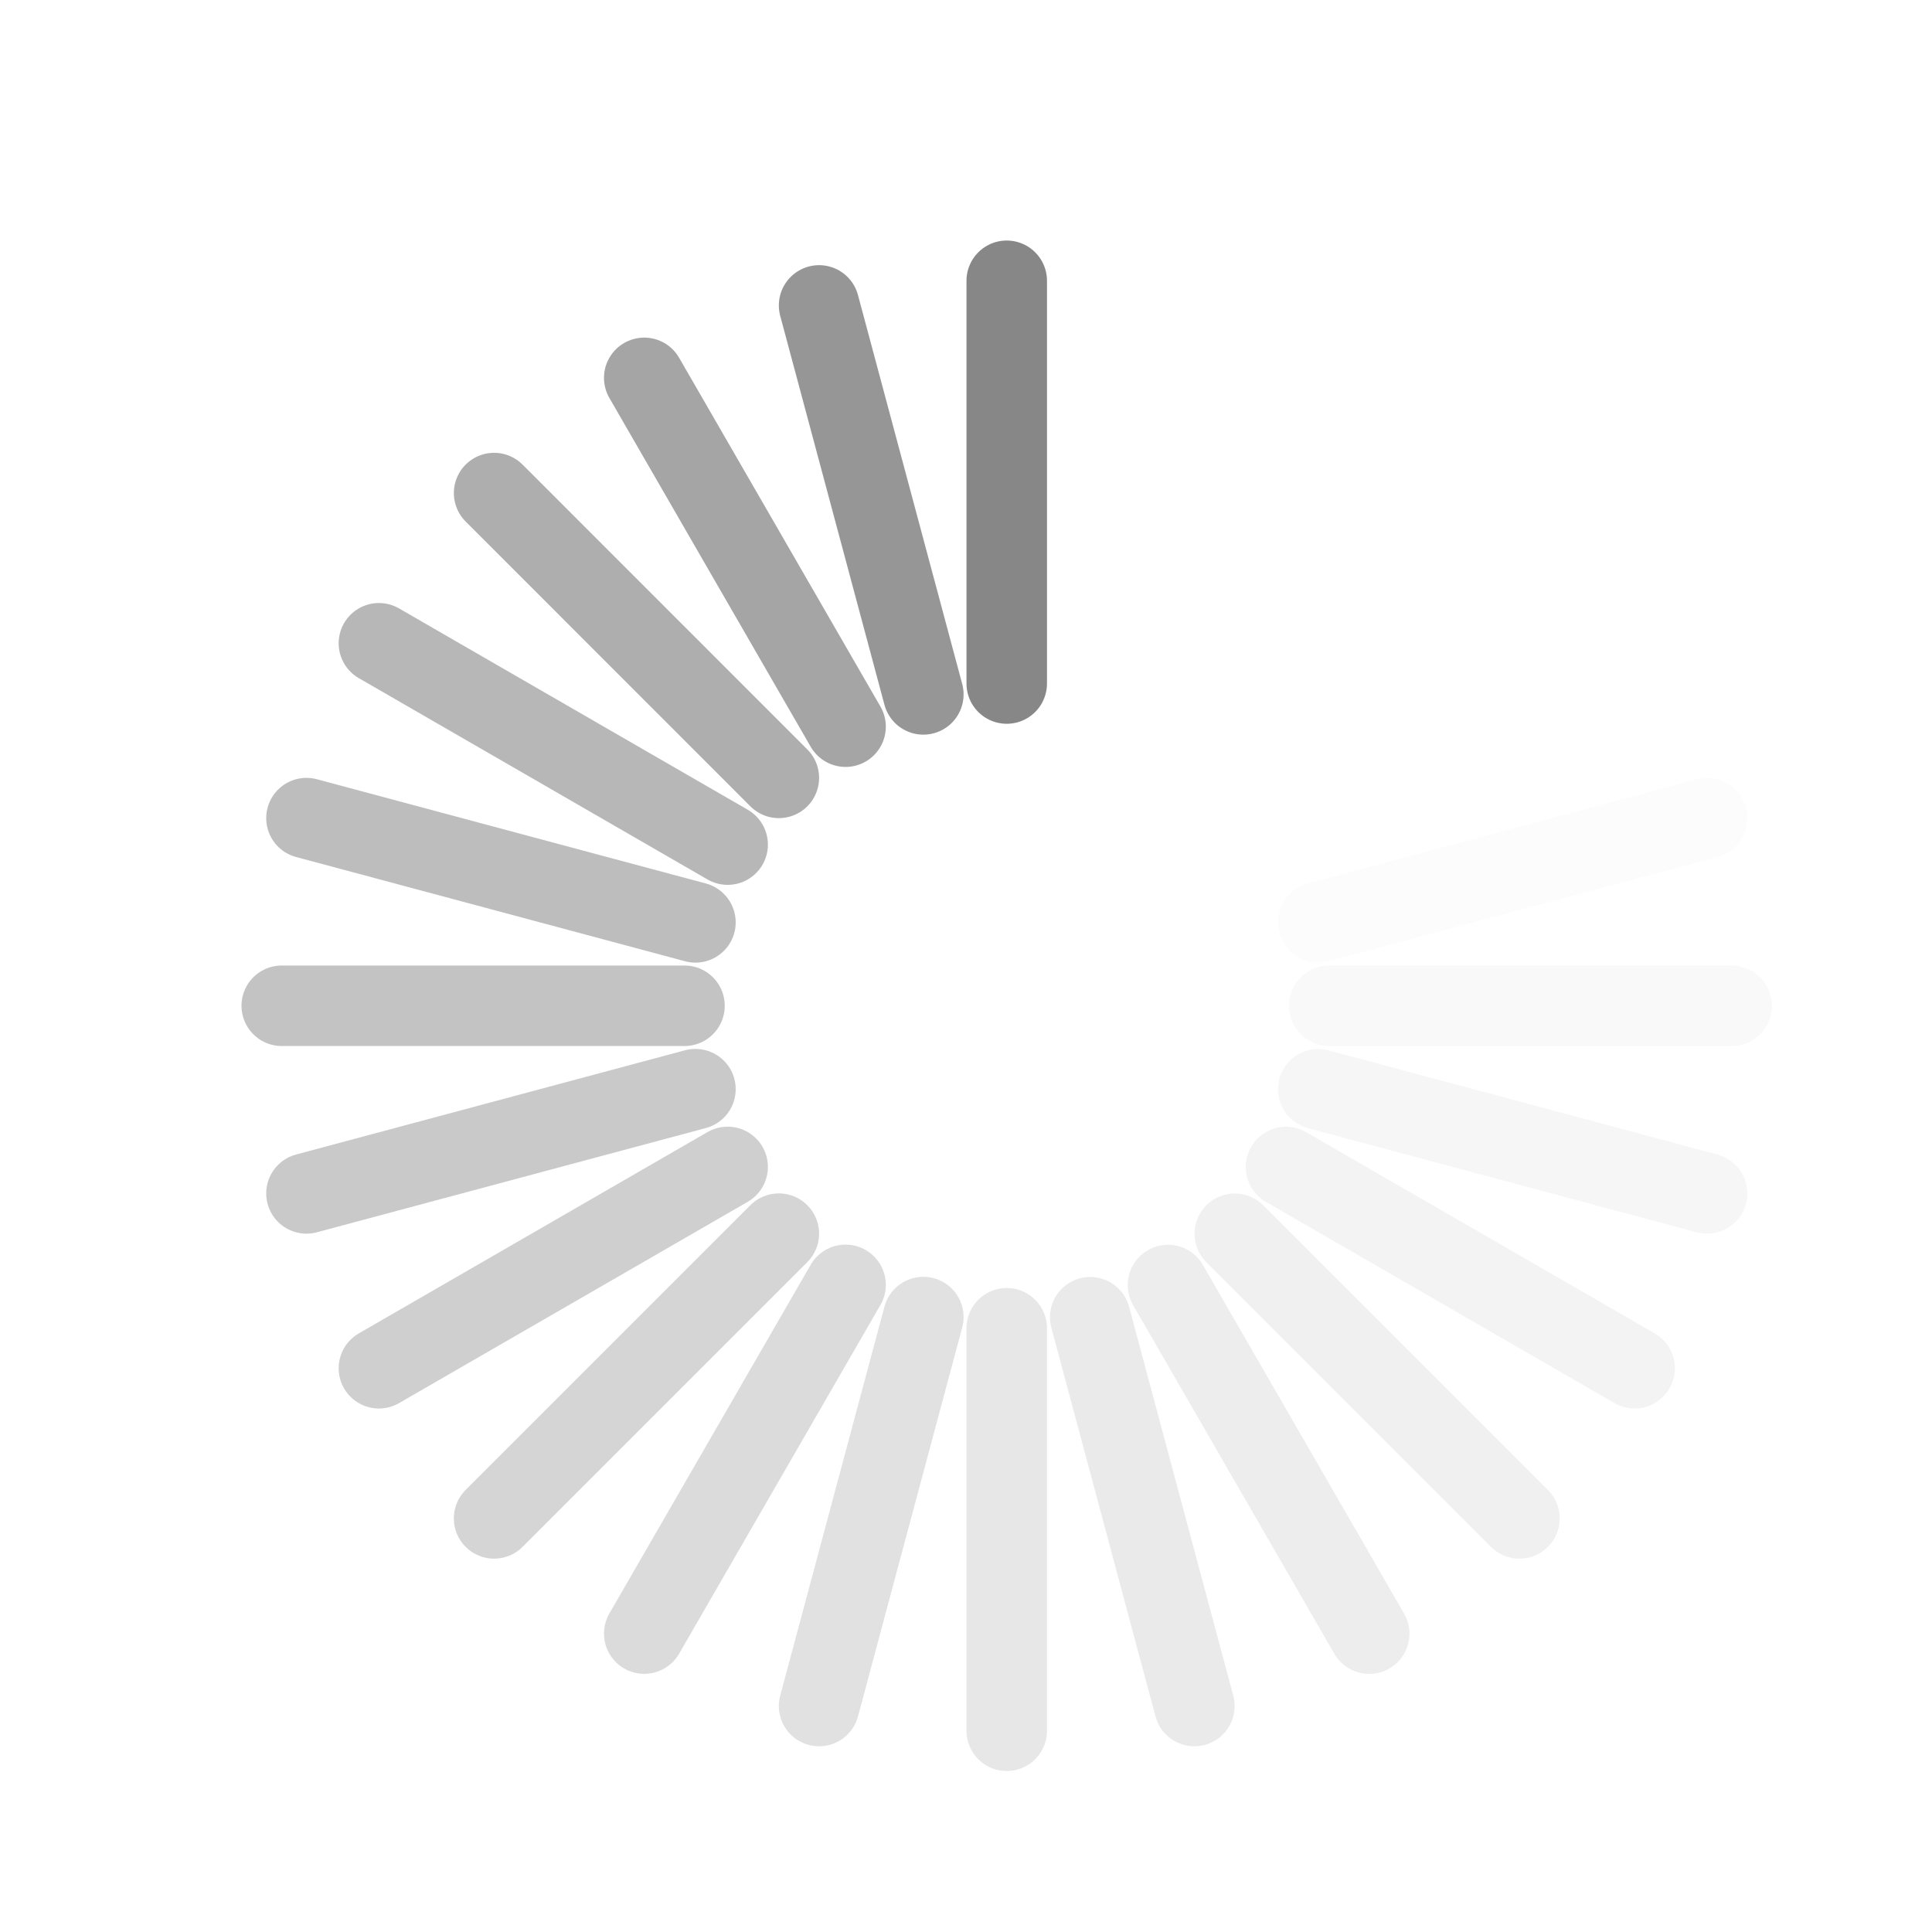
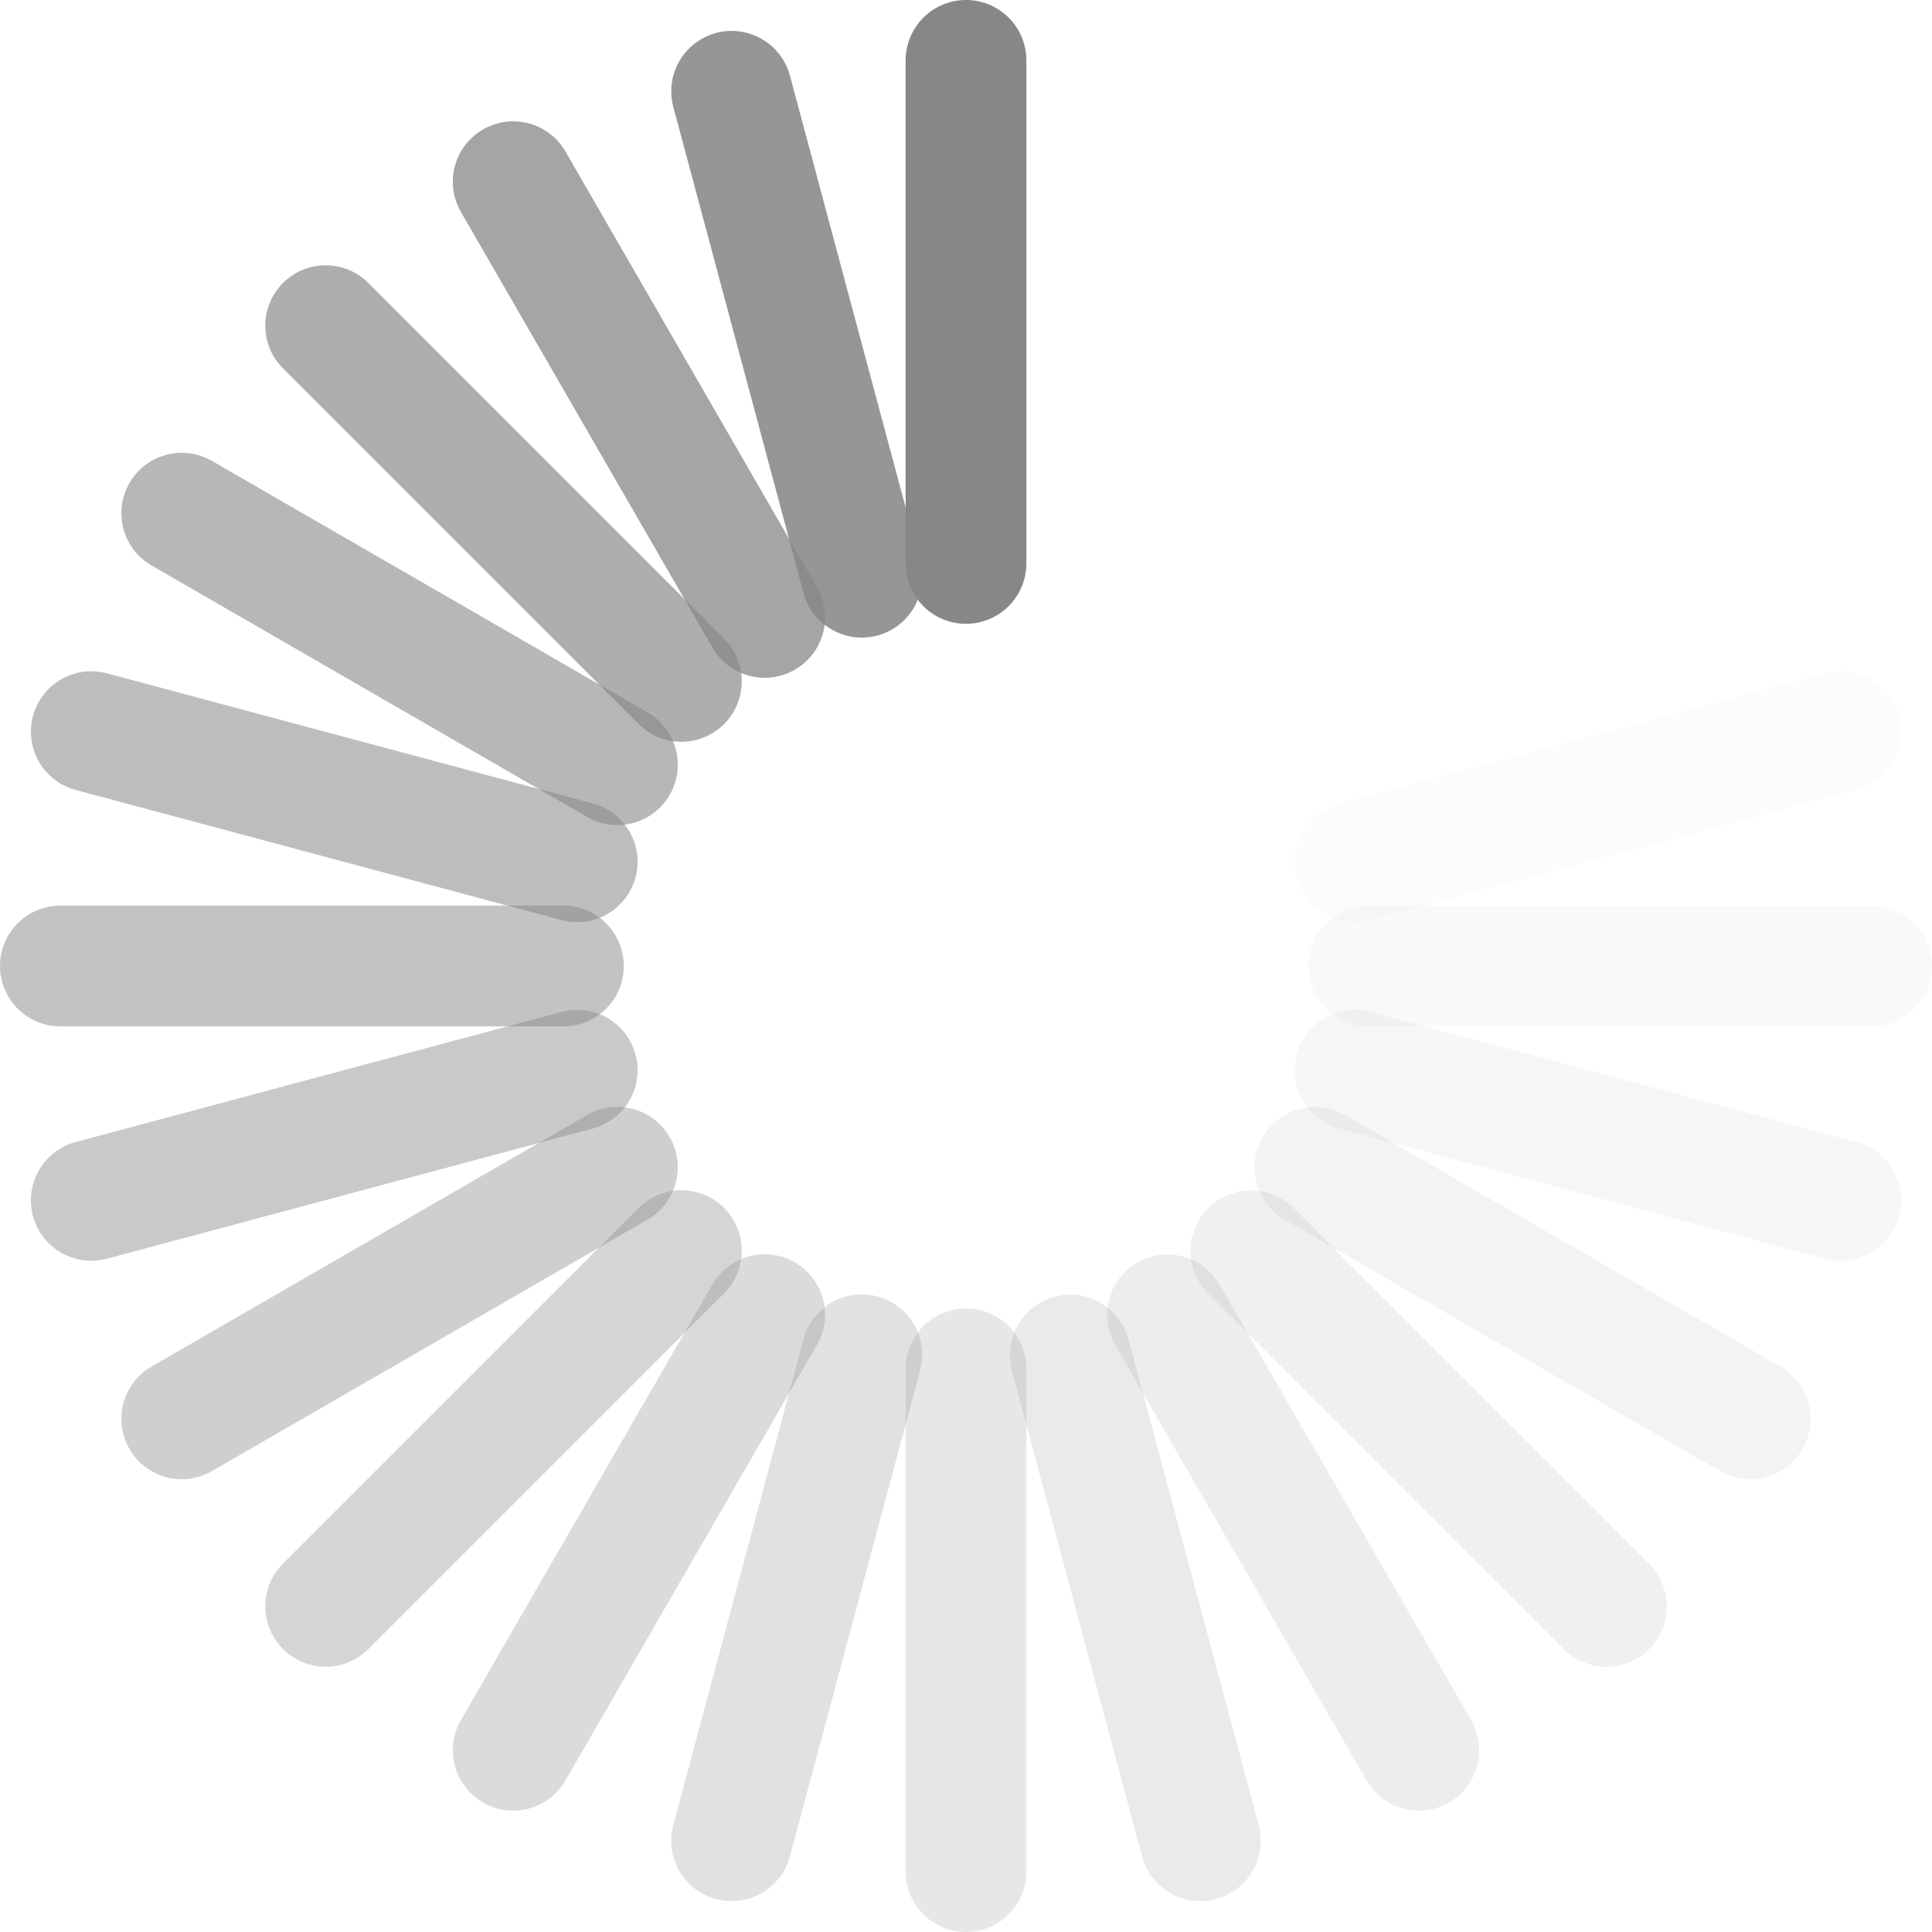
- <svg xmlns="http://www.w3.org/2000/svg" version="1.0" width="24" height="24" id="svg3315">
+ <svg xmlns="http://www.w3.org/2000/svg" version="1.0" width="16" height="16" id="svg3315">
  <defs id="defs3317" />
-   <path d="m 12.506,16.5 0,5" id="path3279" style="opacity:0.2;fill:none;stroke:#878787;stroke-width:1px;stroke-linecap:round;stroke-linejoin:miter;stroke-opacity:1" />
-   <path d="m 12.506,3.488 0,5.003" id="path3281" style="fill:none;stroke:#878787;stroke-width:1px;stroke-linecap:round;stroke-linejoin:miter;stroke-opacity:1" />
-   <path d="m 13.543,16.363 1.294,4.83" id="path2629" style="opacity:0.175;fill:none;stroke:#878787;stroke-width:1px;stroke-linecap:round;stroke-linejoin:miter;stroke-opacity:1" />
-   <path d="m 10.175,3.794 1.295,4.832" id="path2631" style="opacity:0.875;fill:none;stroke:#878787;stroke-width:1px;stroke-linecap:round;stroke-linejoin:miter;stroke-opacity:1" />
-   <path d="m 14.509,15.963 2.5,4.331" id="path3403" style="opacity:0.15;fill:none;stroke:#878787;stroke-width:1px;stroke-linecap:round;stroke-linejoin:miter;stroke-opacity:1" />
-   <path d="M 8.003,4.694 10.504,9.027" id="path3405" style="opacity:0.75;fill:none;stroke:#878787;stroke-width:1px;stroke-linecap:round;stroke-linejoin:miter;stroke-opacity:1" />
-   <path d="m 15.339,15.326 3.536,3.536" id="path3407" style="opacity:0.125;fill:none;stroke:#878787;stroke-width:1px;stroke-linecap:round;stroke-linejoin:miter;stroke-opacity:1" />
-   <path d="M 6.138,6.125 9.675,9.663" id="path3409" style="opacity:0.675;fill:none;stroke:#878787;stroke-width:1px;stroke-linecap:round;stroke-linejoin:miter;stroke-opacity:1" />
-   <path d="m 15.975,14.497 4.331,2.5" id="path3415" style="opacity:0.1;fill:none;stroke:#878787;stroke-width:1px;stroke-linecap:round;stroke-linejoin:miter;stroke-opacity:1" />
-   <path d="M 4.707,7.991 9.039,10.492" id="path3417" style="opacity:0.6;fill:none;stroke:#878787;stroke-width:1px;stroke-linecap:round;stroke-linejoin:miter;stroke-opacity:1" />
-   <path d="m 16.376,13.531 4.83,1.294" id="path3419" style="opacity:0.075;fill:none;stroke:#878787;stroke-width:1px;stroke-linecap:round;stroke-linejoin:miter;stroke-opacity:1" />
-   <path d="m 3.807,10.163 4.832,1.295" id="path3421" style="opacity:0.55;fill:none;stroke:#878787;stroke-width:1px;stroke-linecap:round;stroke-linejoin:miter;stroke-opacity:1" />
-   <path d="m 16.512,12.494 5,1e-6" id="path3423" style="opacity:0.05;fill:none;stroke:#878787;stroke-width:1px;stroke-linecap:round;stroke-linejoin:miter;stroke-opacity:1" />
-   <path d="m 3.5,12.494 5.003,0" id="path3425" style="opacity:0.5;fill:none;stroke:#878787;stroke-width:1px;stroke-linecap:round;stroke-linejoin:miter;stroke-opacity:1" />
-   <path d="m 16.376,11.457 4.83,-1.294" id="path3427" style="opacity:0.025;fill:none;stroke:#878787;stroke-width:1px;stroke-linecap:round;stroke-linejoin:miter;stroke-opacity:1" />
-   <path d="m 3.807,14.825 4.832,-1.295" id="path3429" style="opacity:0.45;fill:none;stroke:#878787;stroke-width:1px;stroke-linecap:round;stroke-linejoin:miter;stroke-opacity:1" />
-   <path d="M 4.707,16.997 9.039,14.496" id="path3433" style="opacity:0.4;fill:none;stroke:#878787;stroke-width:1px;stroke-linecap:round;stroke-linejoin:miter;stroke-opacity:1" />
-   <path d="M 6.138,18.862 9.675,15.325" id="path3437" style="opacity:0.35;fill:none;stroke:#878787;stroke-width:1px;stroke-linecap:round;stroke-linejoin:miter;stroke-opacity:1" />
-   <path d="M 8.003,20.293 10.504,15.961" id="path2407" style="opacity:0.3;fill:none;stroke:#878787;stroke-width:1px;stroke-linecap:round;stroke-linejoin:miter;stroke-opacity:1" />
-   <path d="m 10.175,21.193 1.295,-4.832" id="path2413" style="opacity:0.25;fill:none;stroke:#878787;stroke-width:1px;stroke-linecap:round;stroke-linejoin:miter;stroke-opacity:1" />
+   <path d="m 8,11.336 0,4.164" id="path3279" style="opacity:0.2;fill:none;stroke:#878787;stroke-width:1px;stroke-linecap:round;stroke-linejoin:miter;stroke-opacity:1" />
+   <path d="m 8,0.5 0,4.166" id="path3281" style="fill:none;stroke:#878787;stroke-width:1px;stroke-linecap:round;stroke-linejoin:miter;stroke-opacity:1" />
+   <path d="m 8.863,11.222 1.078,4.022" id="path2629" style="opacity:0.175;fill:none;stroke:#878787;stroke-width:1px;stroke-linecap:round;stroke-linejoin:miter;stroke-opacity:1" />
+   <path d="m 6.059,0.756 1.078,4.024" id="path2631" style="opacity:0.875;fill:none;stroke:#878787;stroke-width:1px;stroke-linecap:round;stroke-linejoin:miter;stroke-opacity:1" />
+   <path d="M 9.668,10.889 11.75,14.495" id="path3403" style="opacity:0.15;fill:none;stroke:#878787;stroke-width:1px;stroke-linecap:round;stroke-linejoin:miter;stroke-opacity:1" />
+   <path d="M 4.25,1.505 6.333,5.113" id="path3405" style="opacity:0.75;fill:none;stroke:#878787;stroke-width:1px;stroke-linecap:round;stroke-linejoin:miter;stroke-opacity:1" />
+   <path d="m 10.359,10.359 2.945,2.945" id="path3407" style="opacity:0.125;fill:none;stroke:#878787;stroke-width:1px;stroke-linecap:round;stroke-linejoin:miter;stroke-opacity:1" />
+   <path d="M 2.697,2.697 5.643,5.643" id="path3409" style="opacity:0.675;fill:none;stroke:#878787;stroke-width:1px;stroke-linecap:round;stroke-linejoin:miter;stroke-opacity:1" />
+   <path d="M 10.889,9.668 14.495,11.75" id="path3415" style="opacity:0.1;fill:none;stroke:#878787;stroke-width:1px;stroke-linecap:round;stroke-linejoin:miter;stroke-opacity:1" />
+   <path d="M 1.505,4.25 5.113,6.333" id="path3417" style="opacity:0.6;fill:none;stroke:#878787;stroke-width:1px;stroke-linecap:round;stroke-linejoin:miter;stroke-opacity:1" />
+   <path d="m 11.222,8.863 4.022,1.078" id="path3419" style="opacity:0.075;fill:none;stroke:#878787;stroke-width:1px;stroke-linecap:round;stroke-linejoin:miter;stroke-opacity:1" />
+   <path d="M 0.756,6.059 4.78,7.137" id="path3421" style="opacity:0.55;fill:none;stroke:#878787;stroke-width:1px;stroke-linecap:round;stroke-linejoin:miter;stroke-opacity:1" />
+   <path d="M 11.336,8 15.5,8" id="path3423" style="opacity:0.05;fill:none;stroke:#878787;stroke-width:1px;stroke-linecap:round;stroke-linejoin:miter;stroke-opacity:1" />
+   <path d="M 0.5,8 4.666,8" id="path3425" style="opacity:0.5;fill:none;stroke:#878787;stroke-width:1px;stroke-linecap:round;stroke-linejoin:miter;stroke-opacity:1" />
+   <path d="M 11.222,7.137 15.244,6.059" id="path3427" style="opacity:0.025;fill:none;stroke:#878787;stroke-width:1px;stroke-linecap:round;stroke-linejoin:miter;stroke-opacity:1" />
+   <path d="M 0.756,9.941 4.78,8.863" id="path3429" style="opacity:0.45;fill:none;stroke:#878787;stroke-width:1px;stroke-linecap:round;stroke-linejoin:miter;stroke-opacity:1" />
+   <path d="M 1.505,11.75 5.113,9.667" id="path3433" style="opacity:0.4;fill:none;stroke:#878787;stroke-width:1px;stroke-linecap:round;stroke-linejoin:miter;stroke-opacity:1" />
+   <path d="M 2.697,13.303 5.643,10.357" id="path3437" style="opacity:0.35;fill:none;stroke:#878787;stroke-width:1px;stroke-linecap:round;stroke-linejoin:miter;stroke-opacity:1" />
+   <path d="m 4.25,14.495 2.083,-3.608" id="path2407" style="opacity:0.3;fill:none;stroke:#878787;stroke-width:1px;stroke-linecap:round;stroke-linejoin:miter;stroke-opacity:1" />
+   <path d="M 6.059,15.244 7.137,11.22" id="path2413" style="opacity:0.25;fill:none;stroke:#878787;stroke-width:1px;stroke-linecap:round;stroke-linejoin:miter;stroke-opacity:1" />
</svg>
